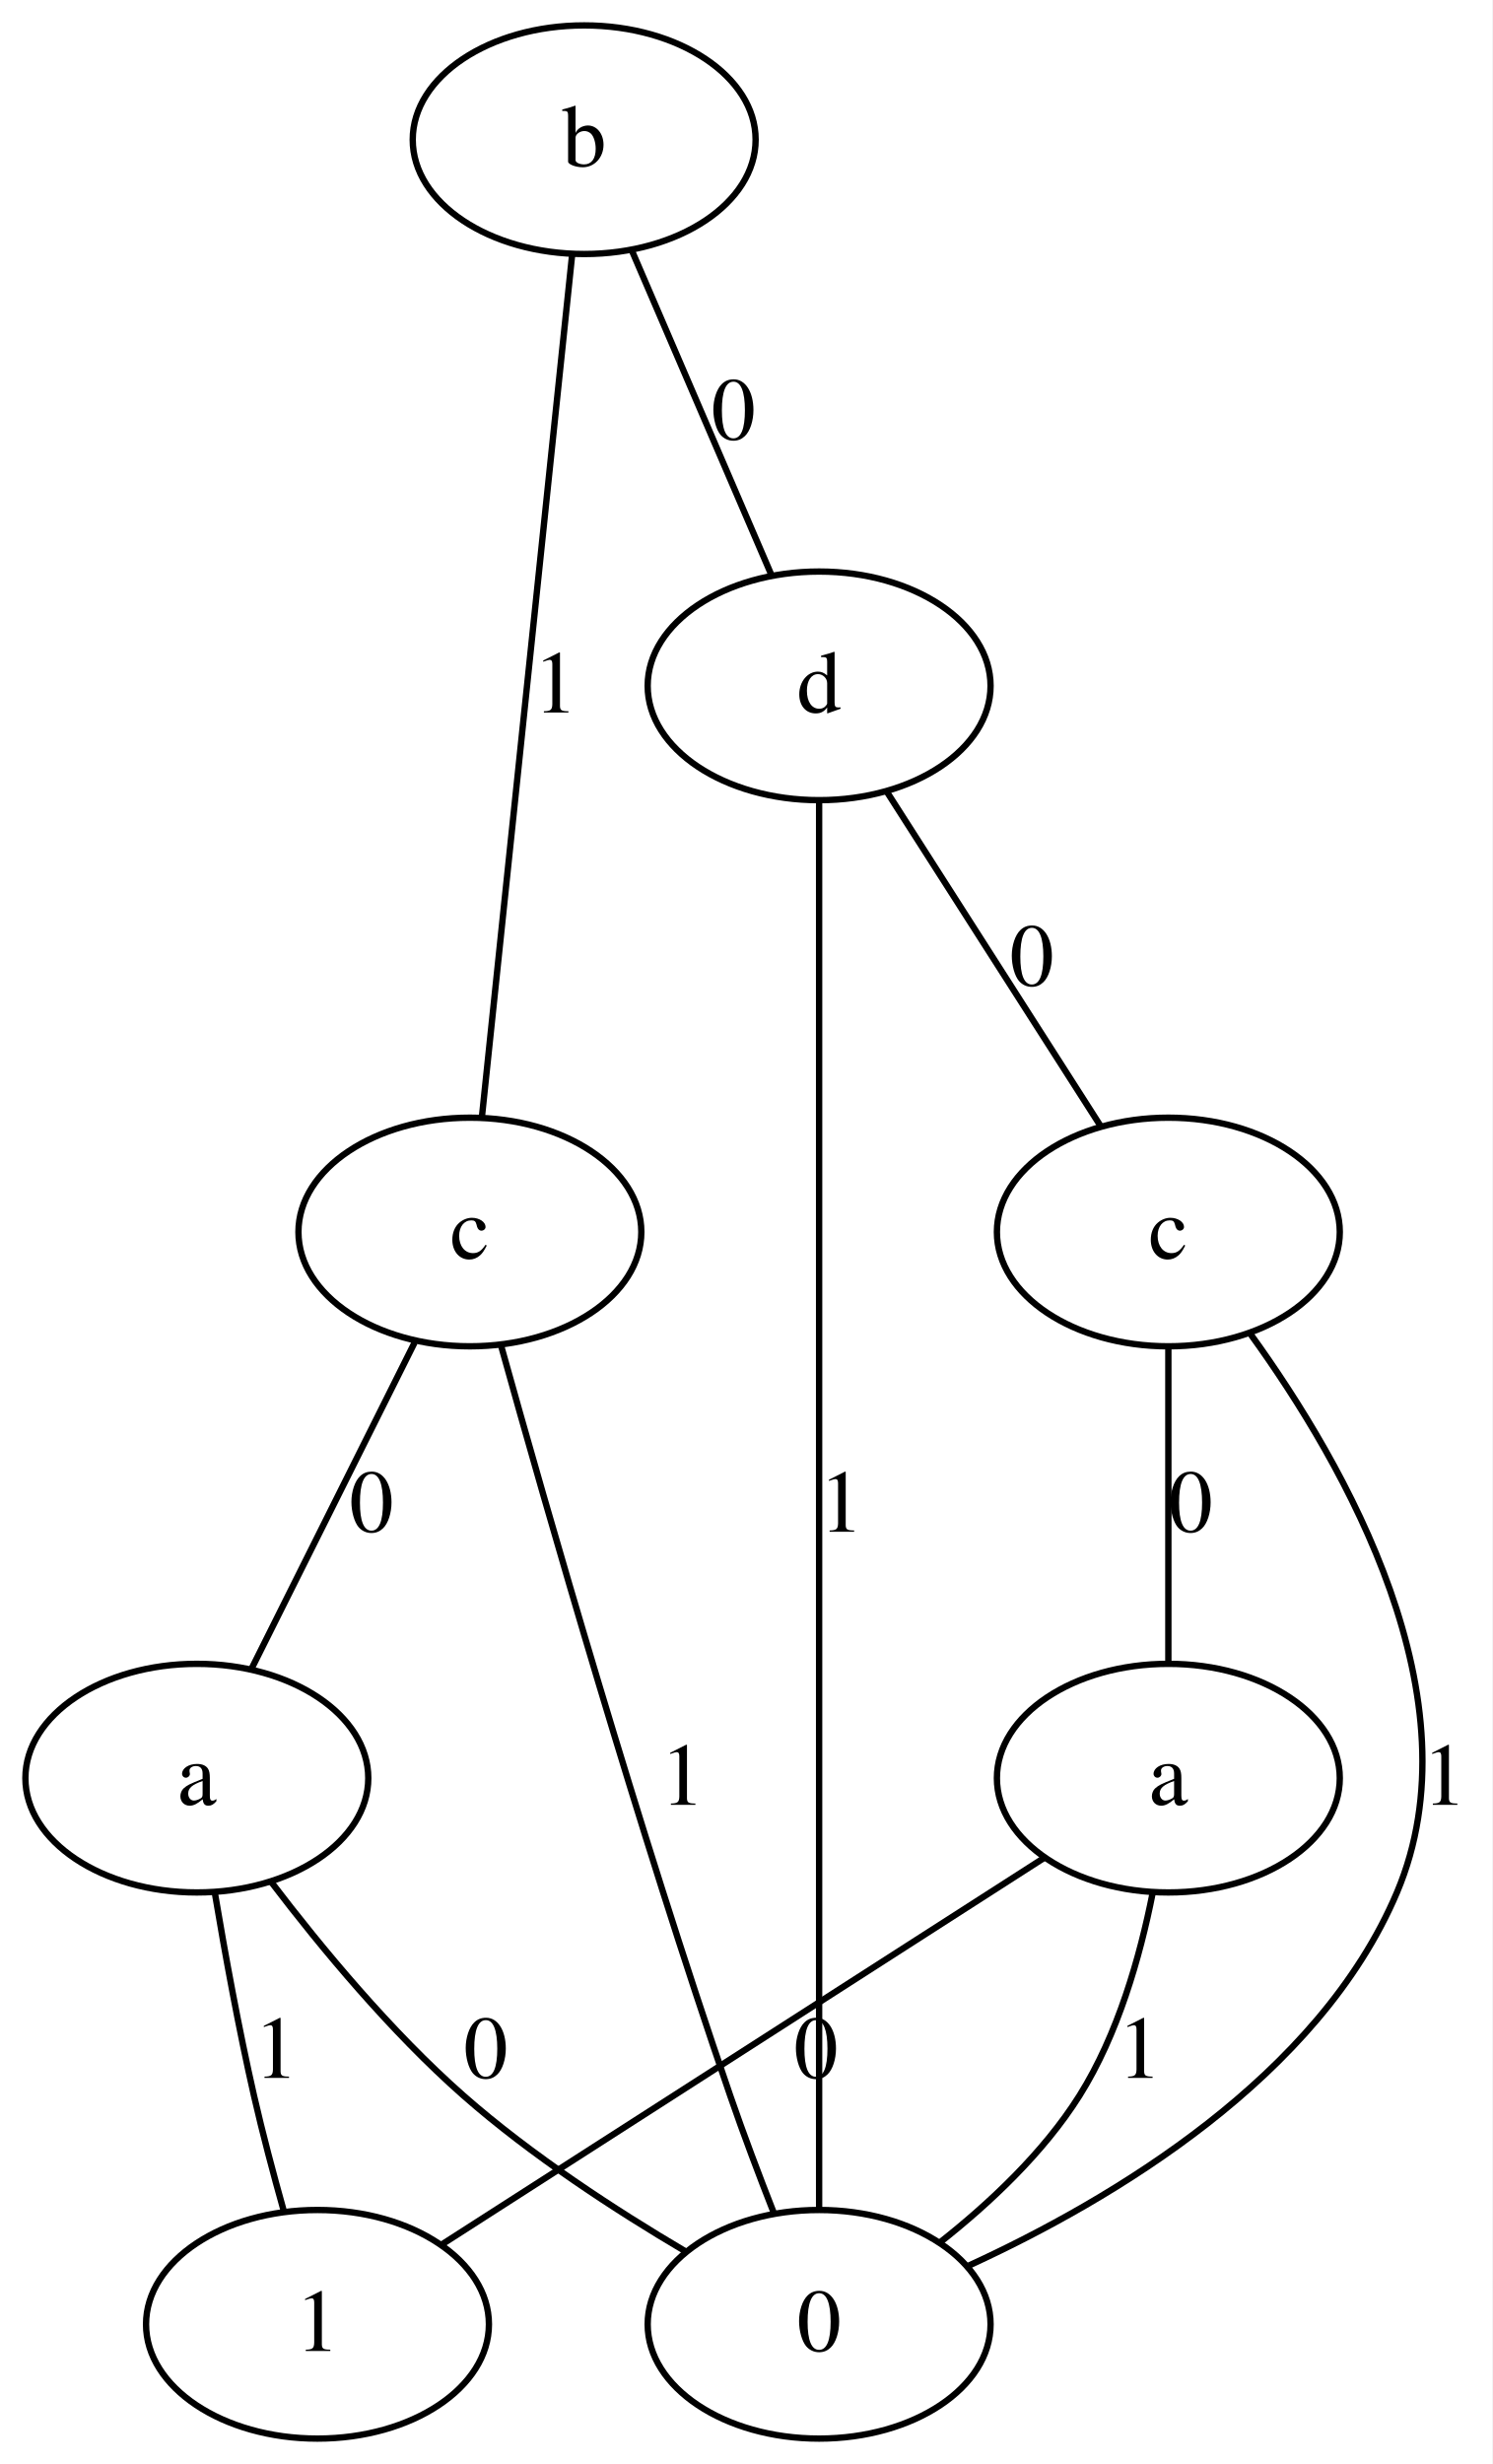
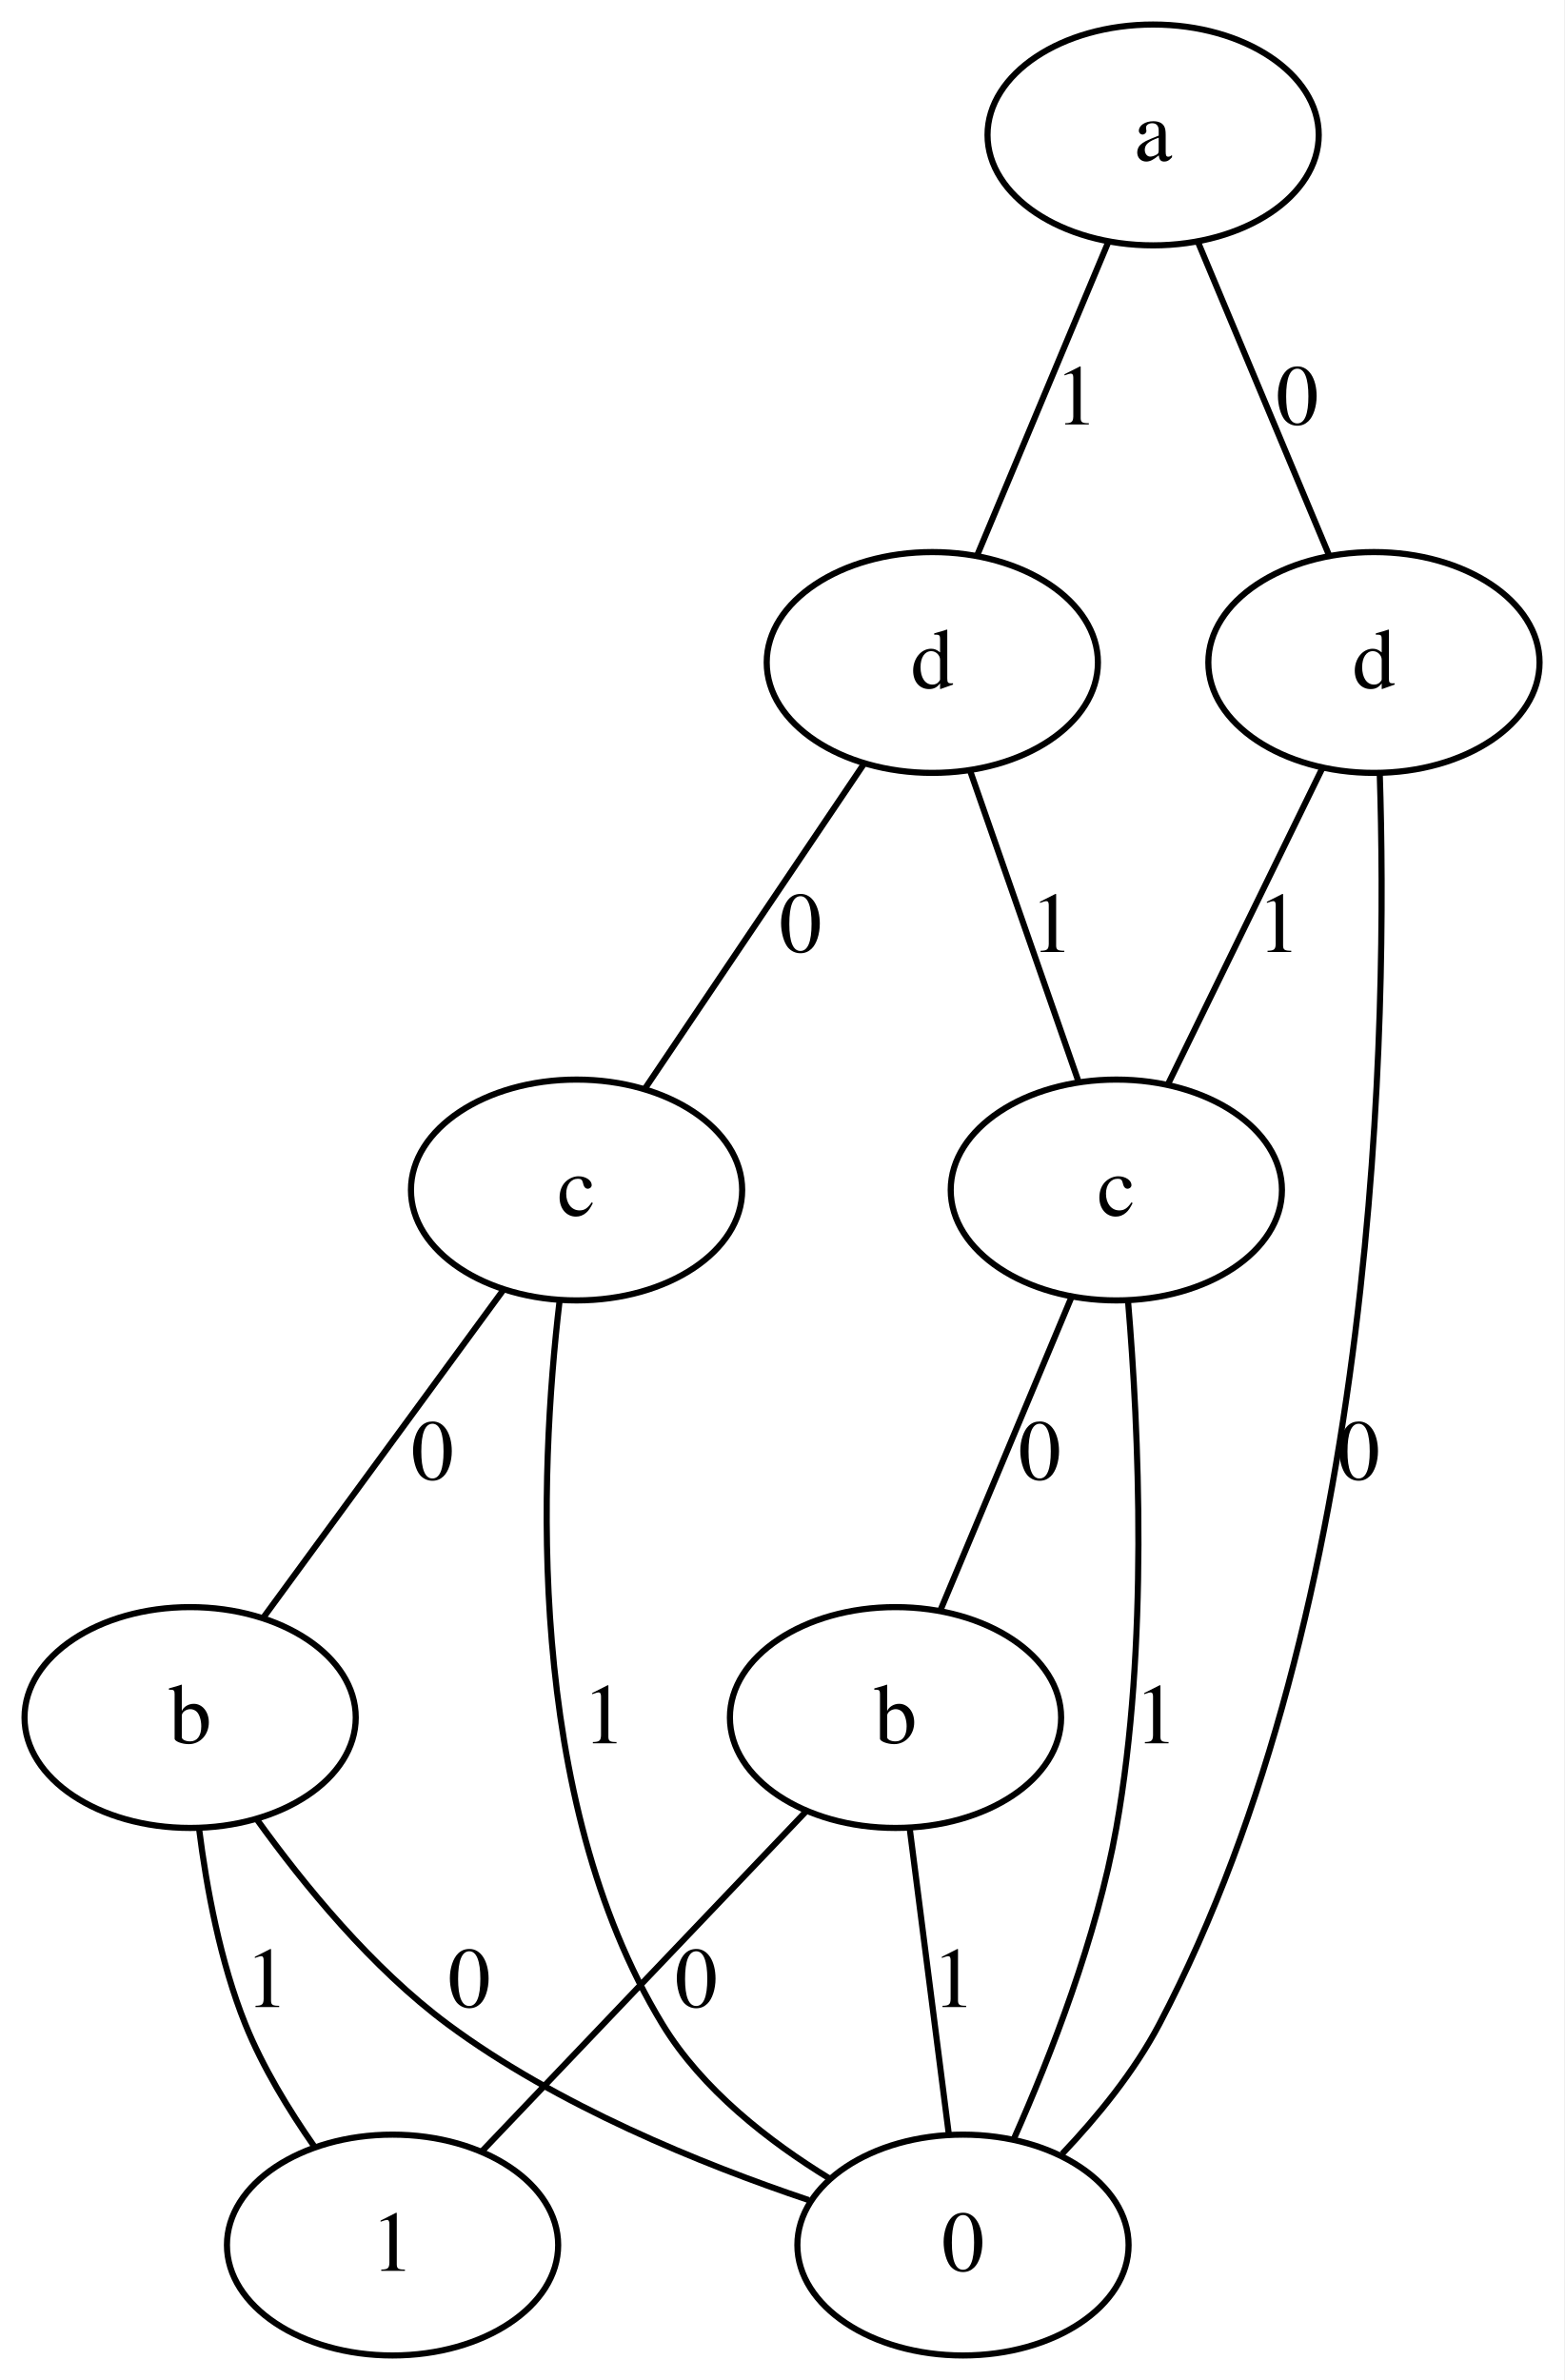
- <svg xmlns="http://www.w3.org/2000/svg" width="235pt" height="388pt" viewBox="0.00 0.00 235.00 388.00">
+ <svg xmlns="http://www.w3.org/2000/svg" width="255pt" height="388pt" viewBox="0.00 0.00 255.00 388.00">
  <g id="graph0" class="graph" transform="scale(1 1) rotate(0) translate(4 384)">
-     <polygon fill="#ffffff" stroke="transparent" points="-4,4 -4,-384 231,-384 231,4 -4,4" />
+     <polygon fill="#ffffff" stroke="transparent" points="-4,4 -4,-384 251,-384 251,4 -4,4" />
    <g id="node1" class="node">
-       <ellipse fill="none" stroke="#000000" cx="125" cy="-18" rx="27" ry="18" />
-       <text text-anchor="middle" x="125" y="-13.8" font-family="Times,serif" font-size="14.00" fill="#000000">0</text>
+       <ellipse fill="none" stroke="#000000" cx="153" cy="-18" rx="27" ry="18" />
+       <text text-anchor="middle" x="153" y="-13.8" font-family="Times,serif" font-size="14.00" fill="#000000">0</text>
    </g>
    <g id="node2" class="node">
-       <ellipse fill="none" stroke="#000000" cx="46" cy="-18" rx="27" ry="18" />
-       <text text-anchor="middle" x="46" y="-13.8" font-family="Times,serif" font-size="14.00" fill="#000000">1</text>
+       <ellipse fill="none" stroke="#000000" cx="60" cy="-18" rx="27" ry="18" />
+       <text text-anchor="middle" x="60" y="-13.8" font-family="Times,serif" font-size="14.00" fill="#000000">1</text>
    </g>
    <g id="node3" class="node">
-       <ellipse fill="none" stroke="#000000" cx="27" cy="-104" rx="27" ry="18" />
-       <text text-anchor="middle" x="27" y="-99.8" font-family="Times,serif" font-size="14.00" fill="#000000">a</text>
+       <ellipse fill="none" stroke="#000000" cx="142" cy="-104" rx="27" ry="18" />
+       <text text-anchor="middle" x="142" y="-99.8" font-family="Times,serif" font-size="14.00" fill="#000000">b</text>
+     </g>
+     <g id="edge2" class="edge">
+       <path fill="none" stroke="#000000" d="M144.333,-85.762C146.2,-71.167 148.805,-50.8 150.671,-36.212" />
+       <text text-anchor="middle" x="151.5" y="-56.8" font-family="Times,serif" font-size="14.00" fill="#000000">1</text>
    </g>
    <g id="edge1" class="edge">
-       <path fill="none" stroke="#000000" d="M38.755,-87.595C46.624,-77.266 57.597,-64.037 69,-54 79.671,-44.608 93.016,-35.93 104.001,-29.449" />
+       <path fill="none" stroke="#000000" d="M127.34,-88.625C112.415,-72.971 89.413,-48.847 74.533,-33.242" />
+       <text text-anchor="middle" x="109.5" y="-56.8" font-family="Times,serif" font-size="14.00" fill="#000000">0</text>
+     </g>
+     <g id="node4" class="node">
+       <ellipse fill="none" stroke="#000000" cx="27" cy="-104" rx="27" ry="18" />
+       <text text-anchor="middle" x="27" y="-99.8" font-family="Times,serif" font-size="14.00" fill="#000000">b</text>
+     </g>
+     <g id="edge3" class="edge">
+       <path fill="none" stroke="#000000" d="M37.873,-87.398C45.54,-76.726 56.62,-63.189 69,-54 86.836,-40.761 110.286,-31.236 127.876,-25.322" />
      <text text-anchor="middle" x="72.5" y="-56.8" font-family="Times,serif" font-size="14.00" fill="#000000">0</text>
    </g>
-     <g id="edge2" class="edge">
-       <path fill="none" stroke="#000000" d="M29.847,-85.866C31.448,-76.338 33.604,-64.49 36,-54 37.358,-48.056 39.066,-41.623 40.685,-35.862" />
+     <g id="edge4" class="edge">
+       <path fill="none" stroke="#000000" d="M28.451,-85.92C29.673,-76.192 31.912,-64.144 36,-54 38.807,-47.033 43.084,-40.016 47.253,-34.05" />
      <text text-anchor="middle" x="39.5" y="-56.8" font-family="Times,serif" font-size="14.00" fill="#000000">1</text>
    </g>
-     <g id="node4" class="node">
-       <ellipse fill="none" stroke="#000000" cx="180" cy="-104" rx="27" ry="18" />
-       <text text-anchor="middle" x="180" y="-99.8" font-family="Times,serif" font-size="14.00" fill="#000000">a</text>
-     </g>
-     <g id="edge4" class="edge">
-       <path fill="none" stroke="#000000" d="M177.516,-85.851C175.535,-75.876 172.049,-63.613 166,-54 160.35,-45.02 151.796,-37.007 143.961,-30.834" />
-       <text text-anchor="middle" x="175.5" y="-56.8" font-family="Times,serif" font-size="14.00" fill="#000000">1</text>
-     </g>
-     <g id="edge3" class="edge">
-       <path fill="none" stroke="#000000" d="M160.515,-91.495C135.11,-75.19 90.925,-46.833 65.508,-30.52" />
-       <text text-anchor="middle" x="124.5" y="-56.8" font-family="Times,serif" font-size="14.00" fill="#000000">0</text>
-     </g>
    <g id="node5" class="node">
-       <ellipse fill="none" stroke="#000000" cx="70" cy="-190" rx="27" ry="18" />
-       <text text-anchor="middle" x="70" y="-185.8" font-family="Times,serif" font-size="14.00" fill="#000000">c</text>
+       <ellipse fill="none" stroke="#000000" cx="178" cy="-190" rx="27" ry="18" />
+       <text text-anchor="middle" x="178" y="-185.8" font-family="Times,serif" font-size="14.00" fill="#000000">c</text>
    </g>
    <g id="edge6" class="edge">
-       <path fill="none" stroke="#000000" d="M74.871,-172.254C82.144,-146.155 96.538,-95.968 111,-54 113.097,-47.913 115.59,-41.329 117.888,-35.477" />
-       <text text-anchor="middle" x="103.5" y="-99.8" font-family="Times,serif" font-size="14.00" fill="#000000">1</text>
+       <path fill="none" stroke="#000000" d="M179.916,-171.794C181.674,-150.899 183.284,-115.686 178,-86 174.826,-68.168 167.312,-48.881 161.346,-35.419" />
+       <text text-anchor="middle" x="184.5" y="-99.8" font-family="Times,serif" font-size="14.00" fill="#000000">1</text>
    </g>
    <g id="edge5" class="edge">
-       <path fill="none" stroke="#000000" d="M61.298,-172.597C53.789,-157.578 43.005,-136.009 35.542,-121.084" />
-       <text text-anchor="middle" x="54.5" y="-142.8" font-family="Times,serif" font-size="14.00" fill="#000000">0</text>
+       <path fill="none" stroke="#000000" d="M170.715,-172.597C164.469,-157.676 155.517,-136.291 149.274,-121.377" />
+       <text text-anchor="middle" x="165.5" y="-142.8" font-family="Times,serif" font-size="14.00" fill="#000000">0</text>
    </g>
    <g id="node6" class="node">
-       <ellipse fill="none" stroke="#000000" cx="180" cy="-190" rx="27" ry="18" />
-       <text text-anchor="middle" x="180" y="-185.8" font-family="Times,serif" font-size="14.00" fill="#000000">c</text>
+       <ellipse fill="none" stroke="#000000" cx="90" cy="-190" rx="27" ry="18" />
+       <text text-anchor="middle" x="90" y="-185.8" font-family="Times,serif" font-size="14.00" fill="#000000">c</text>
    </g>
    <g id="edge8" class="edge">
-       <path fill="none" stroke="#000000" d="M192.962,-173.892C207.914,-153.233 228.884,-116.44 216,-86 203.7,-56.94 171.228,-37.643 148.604,-27.256" />
-       <text text-anchor="middle" x="223.5" y="-99.8" font-family="Times,serif" font-size="14.00" fill="#000000">1</text>
+       <path fill="none" stroke="#000000" d="M87.209,-171.732C83.954,-144.081 81.565,-90.917 104,-54 110.469,-43.355 121.385,-34.875 131.274,-28.826" />
+       <text text-anchor="middle" x="94.5" y="-99.8" font-family="Times,serif" font-size="14.00" fill="#000000">1</text>
    </g>
    <g id="edge7" class="edge">
-       <path fill="none" stroke="#000000" d="M180,-171.762C180,-157.167 180,-136.8 180,-122.212" />
-       <text text-anchor="middle" x="183.5" y="-142.8" font-family="Times,serif" font-size="14.00" fill="#000000">0</text>
+       <path fill="none" stroke="#000000" d="M78.15,-173.824C66.958,-158.546 50.255,-135.746 39.011,-120.396" />
+       <text text-anchor="middle" x="66.5" y="-142.8" font-family="Times,serif" font-size="14.00" fill="#000000">0</text>
    </g>
    <g id="node7" class="node">
-       <ellipse fill="none" stroke="#000000" cx="125" cy="-276" rx="27" ry="18" />
-       <text text-anchor="middle" x="125" y="-271.8" font-family="Times,serif" font-size="14.00" fill="#000000">d</text>
+       <ellipse fill="none" stroke="#000000" cx="148" cy="-276" rx="27" ry="18" />
+       <text text-anchor="middle" x="148" y="-271.8" font-family="Times,serif" font-size="14.00" fill="#000000">d</text>
    </g>
    <g id="edge10" class="edge">
-       <path fill="none" stroke="#000000" d="M125,-257.858C125,-210.487 125,-83.471 125,-36.122" />
-       <text text-anchor="middle" x="128.5" y="-142.8" font-family="Times,serif" font-size="14.00" fill="#000000">1</text>
+       <path fill="none" stroke="#000000" d="M154.216,-258.181C159.365,-243.421 166.645,-222.55 171.792,-207.796" />
+       <text text-anchor="middle" x="167.5" y="-228.8" font-family="Times,serif" font-size="14.00" fill="#000000">1</text>
    </g>
    <g id="edge9" class="edge">
-       <path fill="none" stroke="#000000" d="M135.605,-259.418C145.281,-244.287 159.515,-222.031 169.24,-206.824" />
-       <text text-anchor="middle" x="158.5" y="-228.8" font-family="Times,serif" font-size="14.00" fill="#000000">0</text>
+       <path fill="none" stroke="#000000" d="M136.817,-259.418C126.546,-244.19 111.408,-221.743 101.149,-206.531" />
+       <text text-anchor="middle" x="126.5" y="-228.8" font-family="Times,serif" font-size="14.00" fill="#000000">0</text>
    </g>
    <g id="node8" class="node">
-       <ellipse fill="none" stroke="#000000" cx="88" cy="-362" rx="27" ry="18" />
-       <text text-anchor="middle" x="88" y="-357.8" font-family="Times,serif" font-size="14.00" fill="#000000">b</text>
+       <ellipse fill="none" stroke="#000000" cx="220" cy="-276" rx="27" ry="18" />
+       <text text-anchor="middle" x="220" y="-271.8" font-family="Times,serif" font-size="14.00" fill="#000000">d</text>
+     </g>
+     <g id="edge11" class="edge">
+       <path fill="none" stroke="#000000" d="M220.949,-257.808C222.227,-218.272 221.027,-122.561 185,-54 180.955,-46.301 174.915,-38.917 169.169,-32.861" />
+       <text text-anchor="middle" x="217.5" y="-142.8" font-family="Times,serif" font-size="14.00" fill="#000000">0</text>
    </g>
    <g id="edge12" class="edge">
-       <path fill="none" stroke="#000000" d="M86.108,-343.918C82.651,-310.884 75.352,-241.143 71.894,-208.098" />
-       <text text-anchor="middle" x="83.5" y="-271.8" font-family="Times,serif" font-size="14.00" fill="#000000">1</text>
+       <path fill="none" stroke="#000000" d="M211.501,-258.597C204.214,-243.676 193.77,-222.291 186.487,-207.377" />
+       <text text-anchor="middle" x="204.5" y="-228.8" font-family="Times,serif" font-size="14.00" fill="#000000">1</text>
    </g>
-     <g id="edge11" class="edge">
-       <path fill="none" stroke="#000000" d="M95.487,-344.597C101.907,-329.676 111.108,-308.291 117.524,-293.377" />
-       <text text-anchor="middle" x="111.5" y="-314.8" font-family="Times,serif" font-size="14.00" fill="#000000">0</text>
+     <g id="node9" class="node">
+       <ellipse fill="none" stroke="#000000" cx="184" cy="-362" rx="27" ry="18" />
+       <text text-anchor="middle" x="184" y="-357.8" font-family="Times,serif" font-size="14.00" fill="#000000">a</text>
+     </g>
+     <g id="edge14" class="edge">
+       <path fill="none" stroke="#000000" d="M176.715,-344.597C170.469,-329.676 161.517,-308.291 155.274,-293.377" />
+       <text text-anchor="middle" x="171.5" y="-314.8" font-family="Times,serif" font-size="14.00" fill="#000000">1</text>
+     </g>
+     <g id="edge13" class="edge">
+       <path fill="none" stroke="#000000" d="M191.285,-344.597C197.531,-329.676 206.483,-308.291 212.726,-293.377" />
+       <text text-anchor="middle" x="207.5" y="-314.8" font-family="Times,serif" font-size="14.00" fill="#000000">0</text>
    </g>
  </g>
</svg>
